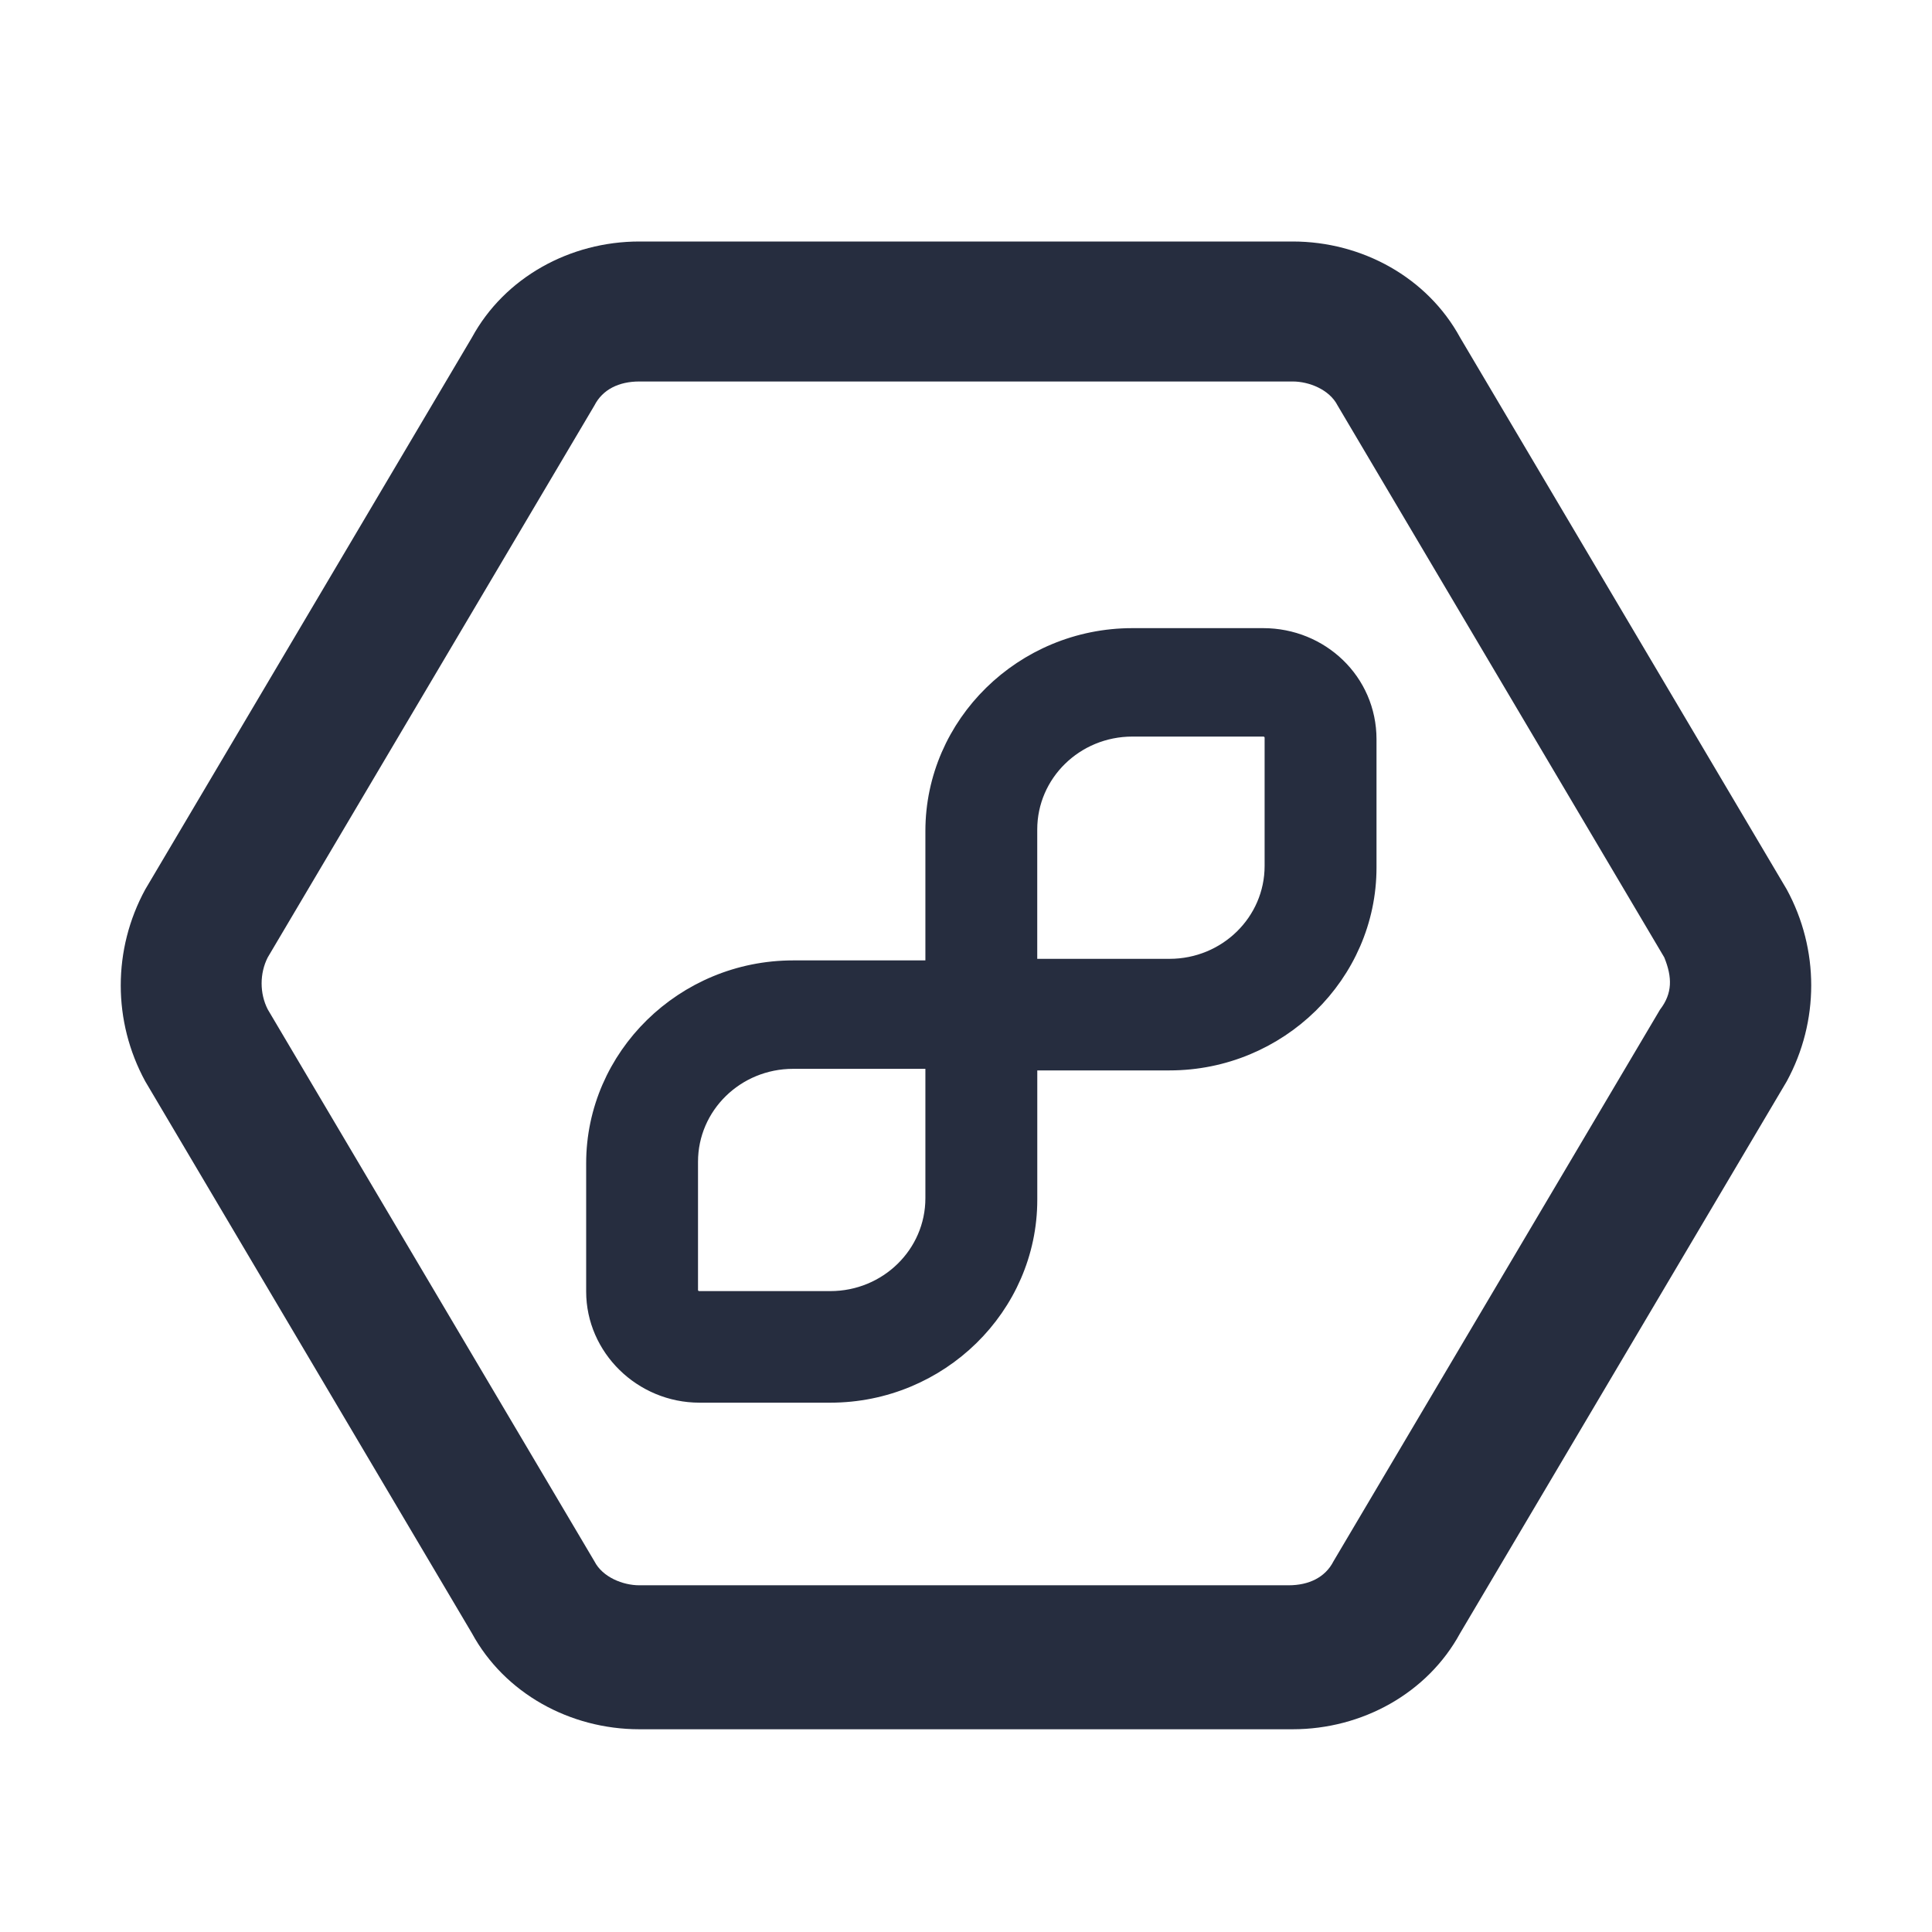
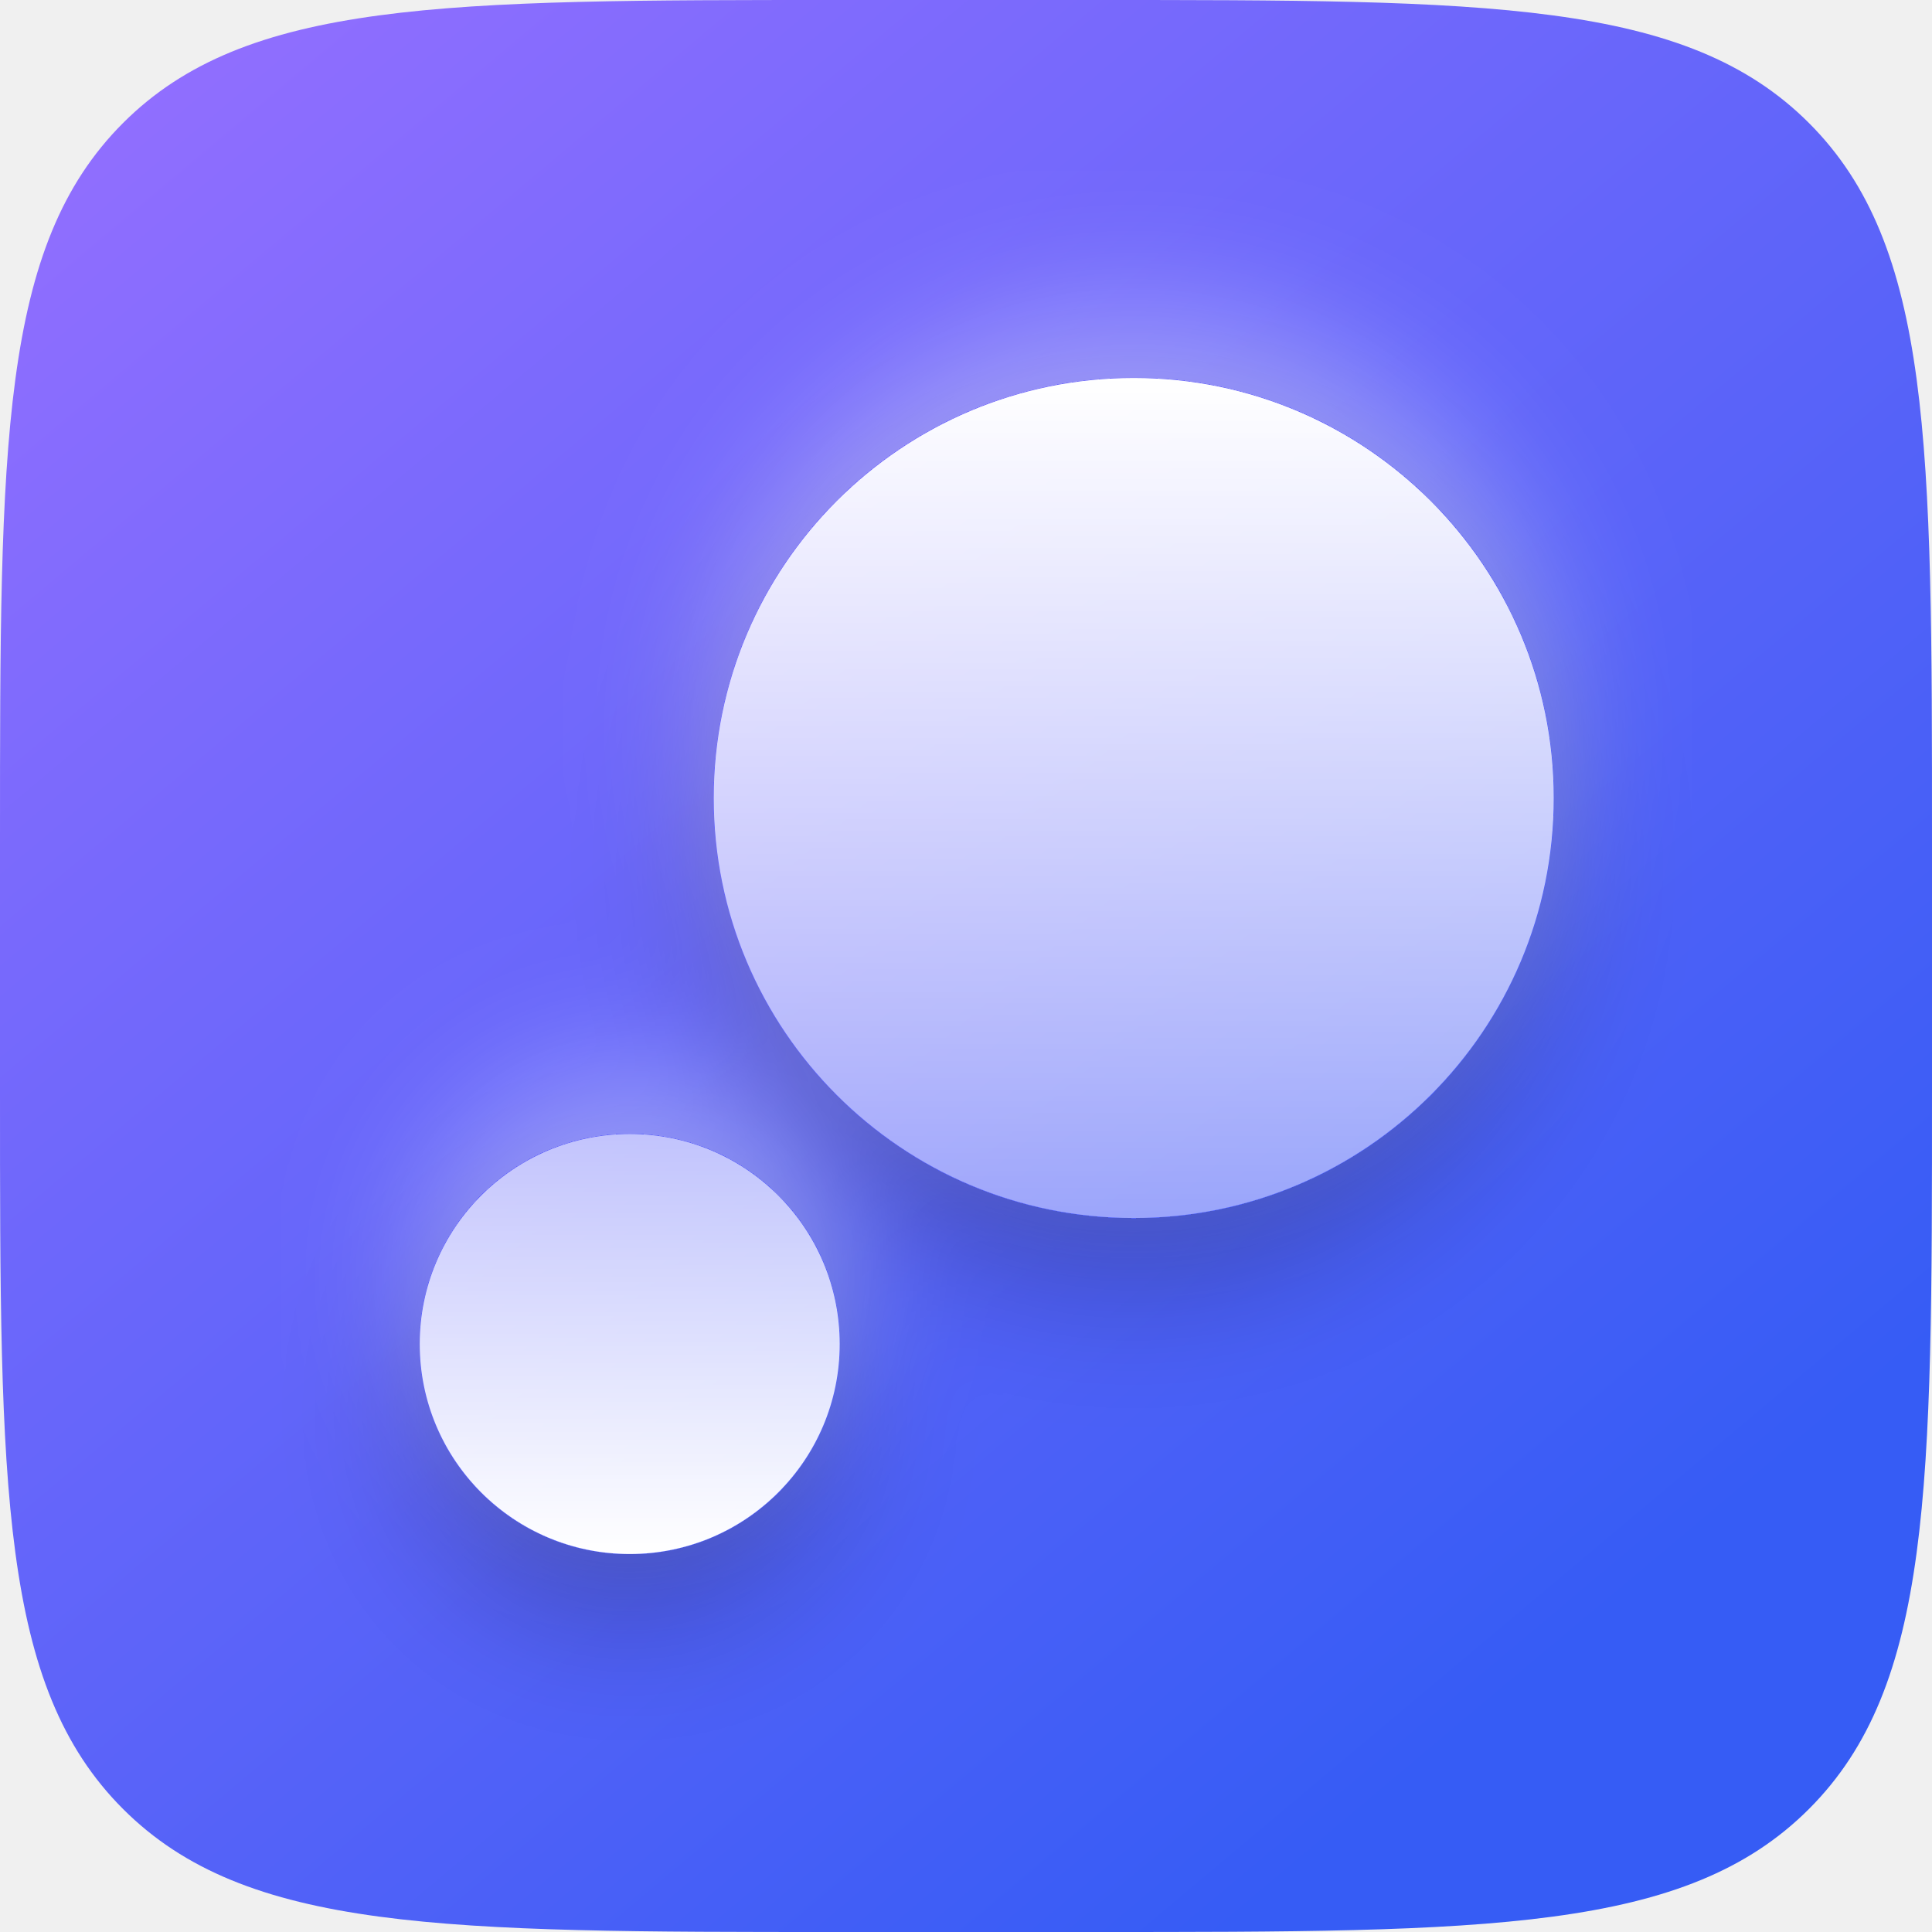
- <svg xmlns="http://www.w3.org/2000/svg" fill="none" height="48" viewBox="0 0 48 48" width="48">
-   <path d="m0 0h48v48h-48z" fill="#fff" />
-   <g fill="#262d3f">
-     <path d="m44.391 22.097-8.116-13.712c-.812-1.49-2.435-2.385-4.159-2.385h-16.232c-1.725 0-3.348.894-4.159 2.385l-8.116 13.712c-.812 1.49-.812 3.279 0 4.769l8.116 13.712c.811 1.491 2.435 2.385 4.159 2.385h16.232c1.725 0 3.348-.894 4.159-2.385l8.116-13.712c.811-1.49.811-3.279 0-4.769zm-3.145 2.981-8.116 13.712c-.203.398-.609.596-1.116.596h-16.13c-.406 0-.913-.199-1.116-.596l-8.116-13.712c-.203-.397-.203-.894 0-1.292l8.116-13.712c.203-.398.609-.596 1.116-.596h16.232c.406 0 .913.199 1.116.596l8.116 13.712c.203.497.203.894-.101 1.292z" />
-     <path d="m31.384 15.856h-3.251c-2.69 0-4.892 2.157-4.892 4.792v3.463h-3.536c-2.69 0-4.892 2.157-4.892 4.792v3.184c0 1.377 1.159 2.512 2.565 2.512h3.251c2.69 0 4.892-2.157 4.892-4.792v-3.463h3.536c2.69 0 4.892-2.157 4.892-4.792v-3.184c0-1.421-1.164-2.512-2.565-2.512zm-8.143 13.912c0 1.415-1.169 2.559-2.613 2.559h-3.251c-.16 0-.285-.123-.285-.279v-3.184c0-1.414 1.169-2.559 2.613-2.559h3.536zm8.428-8.255c0 1.414-1.169 2.559-2.613 2.559h-3.536v-3.463c0-1.414 1.169-2.559 2.613-2.559h3.251c.16 0 .285.123.285.279z" stroke="#262d3f" stroke-width=".5" />
+ <svg xmlns="http://www.w3.org/2000/svg" width="28" height="28" viewBox="0 0 28 28" fill="none">
+   <path d="M0 12.174C0 6.435 0 3.566 1.783 1.783C3.566 0 6.435 0 12.174 0H15.826C21.565 0 24.434 0 26.217 1.783C28 3.566 28 6.435 28 12.174V15.826C28 21.565 28 24.434 26.217 26.217C24.434 28 21.565 28 15.826 28H12.174C6.435 28 3.566 28 1.783 26.217C0 24.434 0 21.565 0 15.826V12.174Z" fill="url(#paint0_linear_2332_15171)" />
+   <g filter="url(#filter0_dd_2332_15171)">
+     <path d="M22.518 11.565C22.518 14.927 19.793 17.652 16.431 17.652C13.069 17.652 10.344 14.927 10.344 11.565C10.344 8.204 13.069 5.478 16.431 5.478C19.793 5.478 22.518 8.204 22.518 11.565Z" fill="url(#paint1_linear_2332_15171)" />
+     <path d="M12.17 19.478C12.17 21.159 10.807 22.522 9.127 22.522C7.446 22.522 6.083 21.159 6.083 19.478C6.083 17.797 7.446 16.435 9.127 16.435C10.807 16.435 12.17 17.797 12.17 19.478Z" fill="url(#paint2_linear_2332_15171)" />
  </g>
+   <defs>
+     <filter id="filter0_dd_2332_15171" x="4.083" y="2.478" width="20.435" height="23.044" filterUnits="userSpaceOnUse" color-interpolation-filters="sRGB">
+       <feFlood flood-opacity="0" result="BackgroundImageFix" />
+       <feColorMatrix in="SourceAlpha" type="matrix" values="0 0 0 0 0 0 0 0 0 0 0 0 0 0 0 0 0 0 127 0" result="hardAlpha" />
+       <feOffset dy="1" />
+       <feGaussianBlur stdDeviation="1" />
+       <feComposite in2="hardAlpha" operator="out" />
+       <feColorMatrix type="matrix" values="0 0 0 0 0 0 0 0 0 0 0 0 0 0 0 0 0 0 0.23 0" />
+       <feBlend mode="normal" in2="BackgroundImageFix" result="effect1_dropShadow_2332_15171" />
+       <feColorMatrix in="SourceAlpha" type="matrix" values="0 0 0 0 0 0 0 0 0 0 0 0 0 0 0 0 0 0 127 0" result="hardAlpha" />
+       <feOffset dy="-1" />
+       <feGaussianBlur stdDeviation="1" />
+       <feComposite in2="hardAlpha" operator="out" />
+       <feColorMatrix type="matrix" values="0 0 0 0 1 0 0 0 0 1 0 0 0 0 1 0 0 0 0.35 0" />
+       <feBlend mode="normal" in2="effect1_dropShadow_2332_15171" result="effect2_dropShadow_2332_15171" />
+       <feBlend mode="normal" in="SourceGraphic" in2="effect2_dropShadow_2332_15171" result="shape" />
+     </filter>
+     <linearGradient id="paint0_linear_2332_15171" x1="21.972" y1="24.5" x2="1.5" y2="0.137" gradientUnits="userSpaceOnUse">
+       <stop stop-color="#365CF5" />
+       <stop offset="1" stop-color="#946FFF" />
+     </linearGradient>
+     <linearGradient id="paint1_linear_2332_15171" x1="16.431" y1="5.478" x2="16.431" y2="26.783" gradientUnits="userSpaceOnUse">
+       <stop stop-color="white" />
+       <stop offset="1" stop-color="white" stop-opacity="0" />
+     </linearGradient>
+     <linearGradient id="paint2_linear_2332_15171" x1="9.127" y1="6.696" x2="9.127" y2="22.522" gradientUnits="userSpaceOnUse">
+       <stop stop-color="white" stop-opacity="0" />
+       <stop offset="1" stop-color="white" />
+     </linearGradient>
+   </defs>
</svg>
